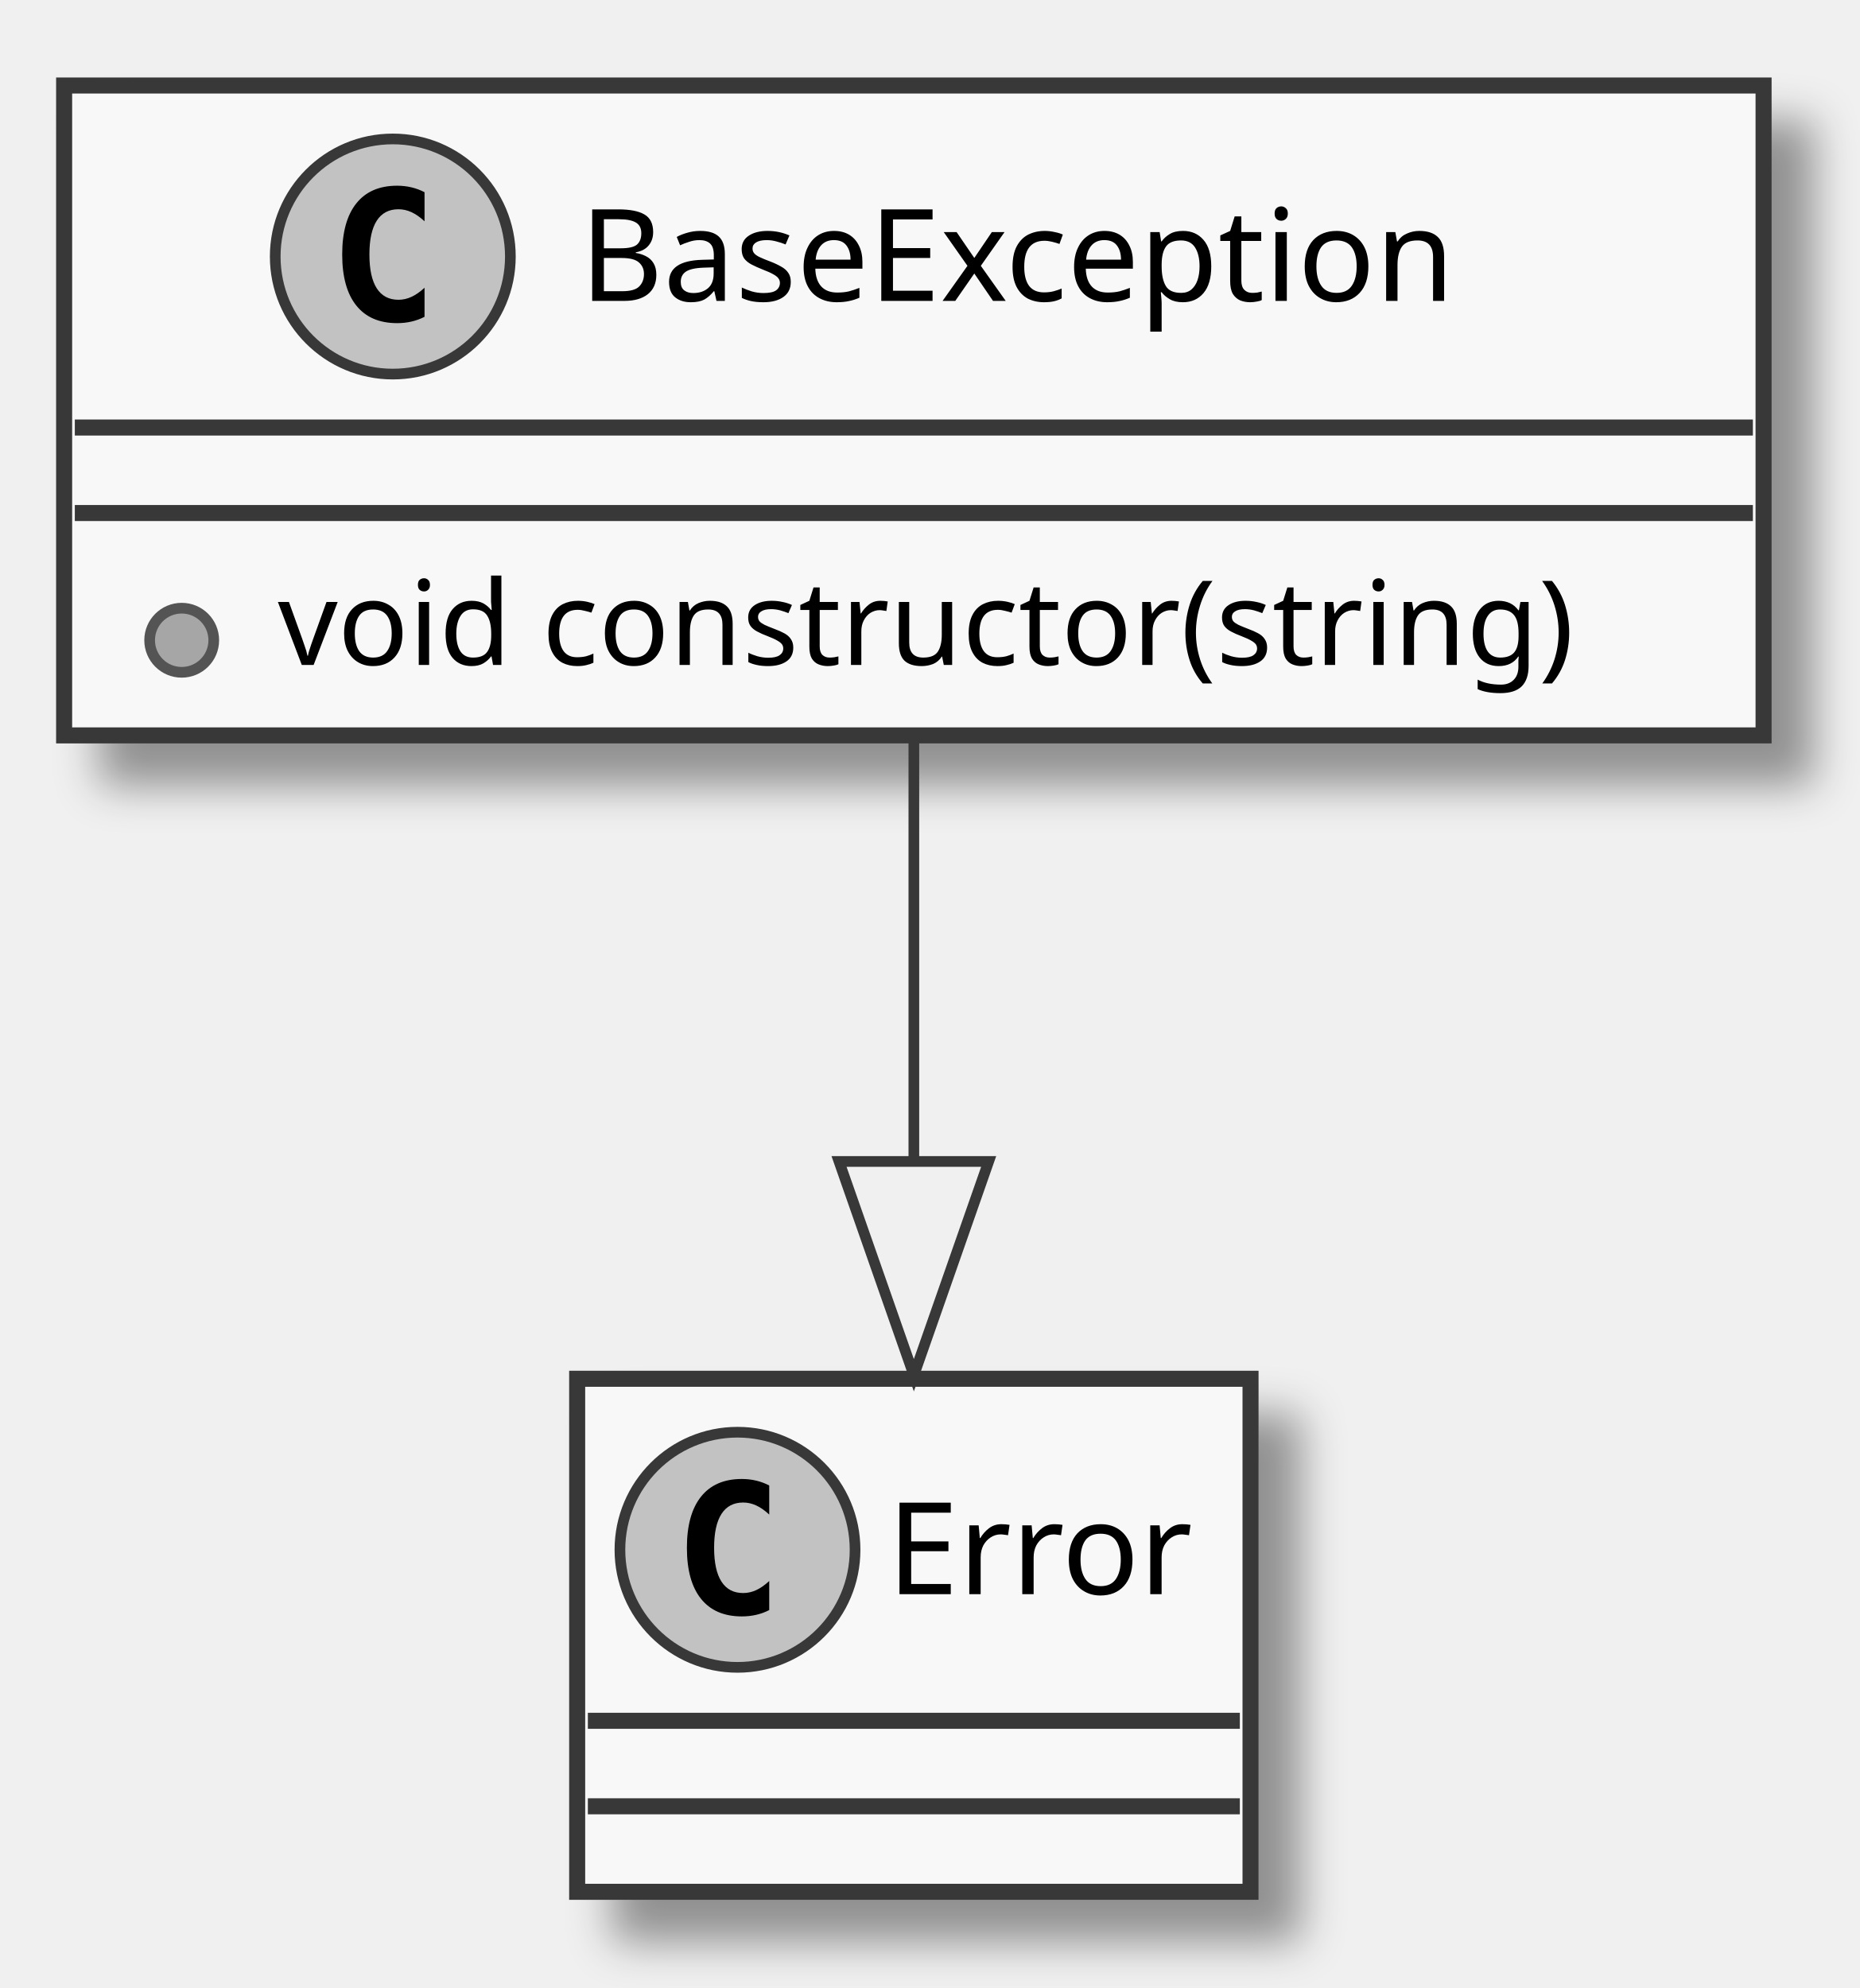
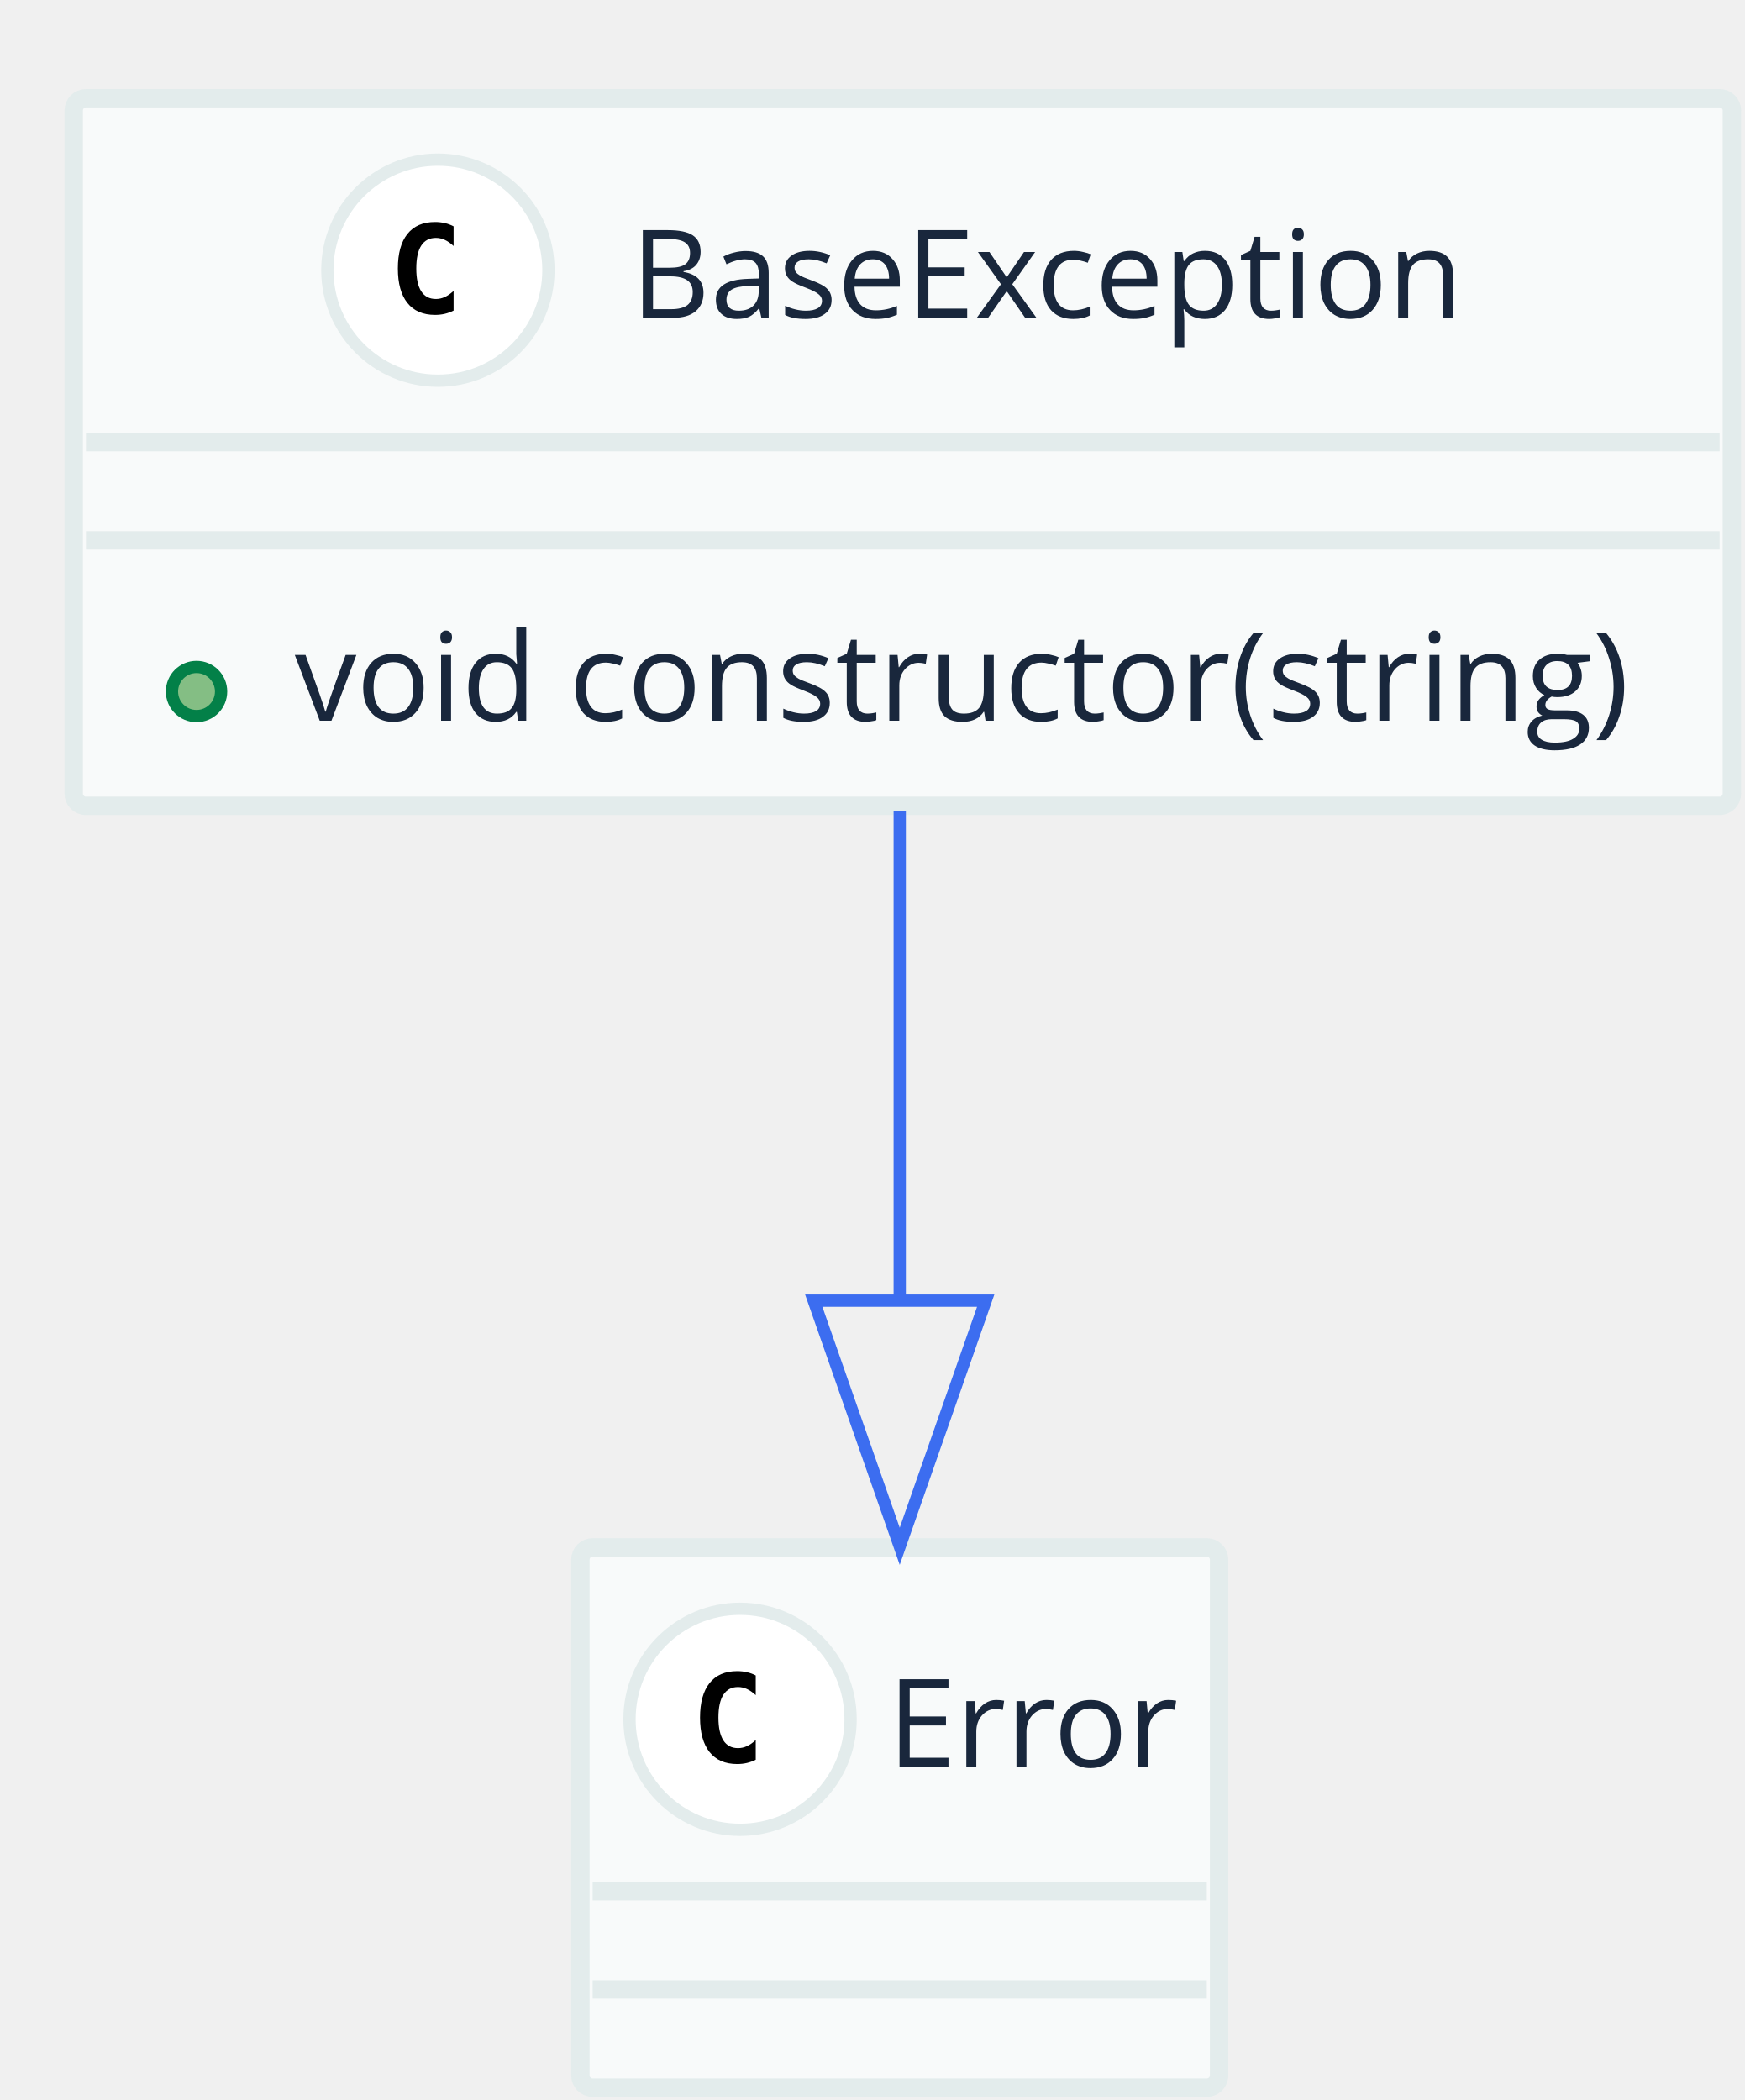
- <svg xmlns="http://www.w3.org/2000/svg" contentScriptType="application/ecmascript" contentStyleType="text/css" height="186px" preserveAspectRatio="none" style="width:174px;height:186px;" version="1.1" viewBox="0 0 174 186" width="174px" zoomAndPan="magnify">
-   <defs>
-     <filter height="300%" id="f7ysvzt" width="300%" x="-1" y="-1">
-       <feGaussianBlur result="blurOut" stdDeviation="2.0" />
-       <feColorMatrix in="blurOut" result="blurOut2" type="matrix" values="0 0 0 0 0 0 0 0 0 0 0 0 0 0 0 0 0 0 .4 0" />
-       <feOffset dx="4.0" dy="4.0" in="blurOut2" result="blurOut3" />
-       <feBlend in="SourceGraphic" in2="blurOut3" mode="normal" />
-     </filter>
-   </defs>
+ <svg xmlns="http://www.w3.org/2000/svg" contentScriptType="application/ecmascript" contentStyleType="text/css" height="171px" preserveAspectRatio="none" style="width:142px;height:171px;" version="1.1" viewBox="0 0 142 171" width="142px" zoomAndPan="magnify">
+   <defs />
  <g>
-     <rect fill="#F8F8F8" filter="url(#f7ysvzt)" height="60.805" style="stroke: #383838; stroke-width: 1.5;" width="159" x="6" y="8" />
-     <ellipse cx="36.75" cy="24" fill="#C2C2C2" rx="11" ry="11" style="stroke: #383838; stroke-width: 1.0;" />
-     <path d="M39.719,29.641 Q39.141,29.938 38.5,30.086 Q37.859,30.234 37.156,30.234 Q34.656,30.234 33.336,28.586 Q32.016,26.938 32.016,23.812 Q32.016,20.688 33.336,19.031 Q34.656,17.375 37.156,17.375 Q37.859,17.375 38.508,17.531 Q39.156,17.688 39.719,17.984 L39.719,20.703 Q39.094,20.125 38.5,19.852 Q37.906,19.578 37.281,19.578 Q35.938,19.578 35.25,20.648 Q34.562,21.719 34.562,23.812 Q34.562,25.906 35.25,26.977 Q35.938,28.047 37.281,28.047 Q37.906,28.047 38.5,27.773 Q39.094,27.5 39.719,26.922 L39.719,29.641 Z " />
-     <text fill="#000000" font-family="sans-serif" font-size="12" lengthAdjust="spacingAndGlyphs" textLength="92" x="54.25" y="28.154">BaseException</text>
-     <line style="stroke: #383838; stroke-width: 1.5;" x1="7" x2="164" y1="40" y2="40" />
-     <line style="stroke: #383838; stroke-width: 1.5;" x1="7" x2="164" y1="48" y2="48" />
-     <ellipse cx="17" cy="59.902" fill="#A6A6A6" rx="3" ry="3" style="stroke: #545454; stroke-width: 1.0;" />
-     <text fill="#000000" font-family="sans-serif" font-size="11" lengthAdjust="spacingAndGlyphs" textLength="133" x="26" y="62.21">void constructor(string)</text>
-     <rect fill="#F8F8F8" filter="url(#f7ysvzt)" height="48" style="stroke: #383838; stroke-width: 1.5;" width="63" x="54" y="129" />
-     <ellipse cx="69" cy="145" fill="#C2C2C2" rx="11" ry="11" style="stroke: #383838; stroke-width: 1.0;" />
-     <path d="M71.969,150.641 Q71.391,150.938 70.75,151.086 Q70.109,151.234 69.406,151.234 Q66.906,151.234 65.586,149.586 Q64.266,147.938 64.266,144.812 Q64.266,141.688 65.586,140.031 Q66.906,138.375 69.406,138.375 Q70.109,138.375 70.758,138.531 Q71.406,138.688 71.969,138.984 L71.969,141.703 Q71.344,141.125 70.75,140.852 Q70.156,140.578 69.531,140.578 Q68.188,140.578 67.5,141.648 Q66.812,142.719 66.812,144.812 Q66.812,146.906 67.5,147.977 Q68.188,149.047 69.531,149.047 Q70.156,149.047 70.75,148.773 Q71.344,148.5 71.969,147.922 L71.969,150.641 Z " />
-     <text fill="#000000" font-family="sans-serif" font-size="12" lengthAdjust="spacingAndGlyphs" textLength="31" x="83" y="149.154">Error</text>
-     <line style="stroke: #383838; stroke-width: 1.5;" x1="55" x2="116" y1="161" y2="161" />
-     <line style="stroke: #383838; stroke-width: 1.5;" x1="55" x2="116" y1="169" y2="169" />
-     <path d="M85.5,69.058 C85.5,81.131 85.5,95.34 85.5,108.554 " fill="none" style="stroke: #383838; stroke-width: 1.0;" />
-     <polygon fill="none" points="92.5,108.669,85.5,128.669,78.5,108.669,92.5,108.669" style="stroke: #383838; stroke-width: 1.0;" />
+     <rect fill="#F8FAFA" height="57.618" rx="1" ry="1" style="stroke: #E3ECEC; stroke-width: 1.5;" width="135" x="6" y="8" />
+     <ellipse cx="35.65" cy="22" fill="#FFFFFF" rx="9" ry="9" style="stroke: #E3ECEC; stroke-width: 1.0;" />
+     <path d="M36.928,25.29 Q36.587,25.466 36.211,25.554 Q35.835,25.642 35.419,25.642 Q33.945,25.642 33.169,24.67 Q32.392,23.698 32.392,21.862 Q32.392,20.021 33.169,19.05 Q33.945,18.078 35.419,18.078 Q35.835,18.078 36.215,18.166 Q36.596,18.254 36.928,18.43 L36.928,20.031 Q36.557,19.689 36.208,19.531 Q35.859,19.372 35.488,19.372 Q34.697,19.372 34.294,20 Q33.891,20.627 33.891,21.862 Q33.891,23.093 34.294,23.72 Q34.697,24.348 35.488,24.348 Q35.859,24.348 36.208,24.189 Q36.557,24.03 36.928,23.689 Z " />
+     <text fill="#19273C" font-family="Open Sans" font-size="10" lengthAdjust="spacingAndGlyphs" textLength="70" x="51.35" y="25.879">BaseException</text>
+     <line style="stroke: #E3ECEC; stroke-width: 1.5;" x1="7" x2="140" y1="36" y2="36" />
+     <line style="stroke: #E3ECEC; stroke-width: 1.5;" x1="7" x2="140" y1="44" y2="44" />
+     <ellipse cx="16" cy="56.309" fill="#84BE84" rx="2" ry="2" style="stroke: #038048; stroke-width: 1.0;" />
+     <text fill="#19273C" font-family="Open Sans" font-size="10" lengthAdjust="spacingAndGlyphs" textLength="111" x="24" y="58.688">void constructor(string)</text>
+     <rect fill="#F8FAFA" height="44" rx="1" ry="1" style="stroke: #E3ECEC; stroke-width: 1.5;" width="52" x="47.25" y="126" />
+     <ellipse cx="60.25" cy="140" fill="#FFFFFF" rx="9" ry="9" style="stroke: #E3ECEC; stroke-width: 1.0;" />
+     <path d="M61.528,143.29 Q61.187,143.466 60.81,143.554 Q60.435,143.642 60.02,143.642 Q58.545,143.642 57.769,142.67 Q56.992,141.698 56.992,139.862 Q56.992,138.022 57.769,137.05 Q58.545,136.078 60.02,136.078 Q60.435,136.078 60.815,136.166 Q61.196,136.254 61.528,136.43 L61.528,138.031 Q61.157,137.69 60.808,137.531 Q60.459,137.372 60.088,137.372 Q59.297,137.372 58.894,138 Q58.491,138.627 58.491,139.862 Q58.491,141.093 58.894,141.72 Q59.297,142.348 60.088,142.348 Q60.459,142.348 60.808,142.189 Q61.157,142.03 61.528,141.689 Z " />
+     <text fill="#19273C" font-family="Open Sans" font-size="10" lengthAdjust="spacingAndGlyphs" textLength="24" x="72.25" y="143.879">Error</text>
+     <line style="stroke: #E3ECEC; stroke-width: 1.5;" x1="48.25" x2="98.25" y1="154" y2="154" />
+     <line style="stroke: #E3ECEC; stroke-width: 1.5;" x1="48.25" x2="98.25" y1="162" y2="162" />
+     <path d="M73.25,66.07 C73.25,78.177 73.25,92.58 73.25,105.856 " fill="none" style="stroke: #3C6DF0; stroke-width: 1.0;" />
+     <polygon fill="none" points="80.25,105.911,73.25,125.911,66.25,105.911,80.25,105.911" style="stroke: #3C6DF0; stroke-width: 1.0;" />
  </g>
</svg>
